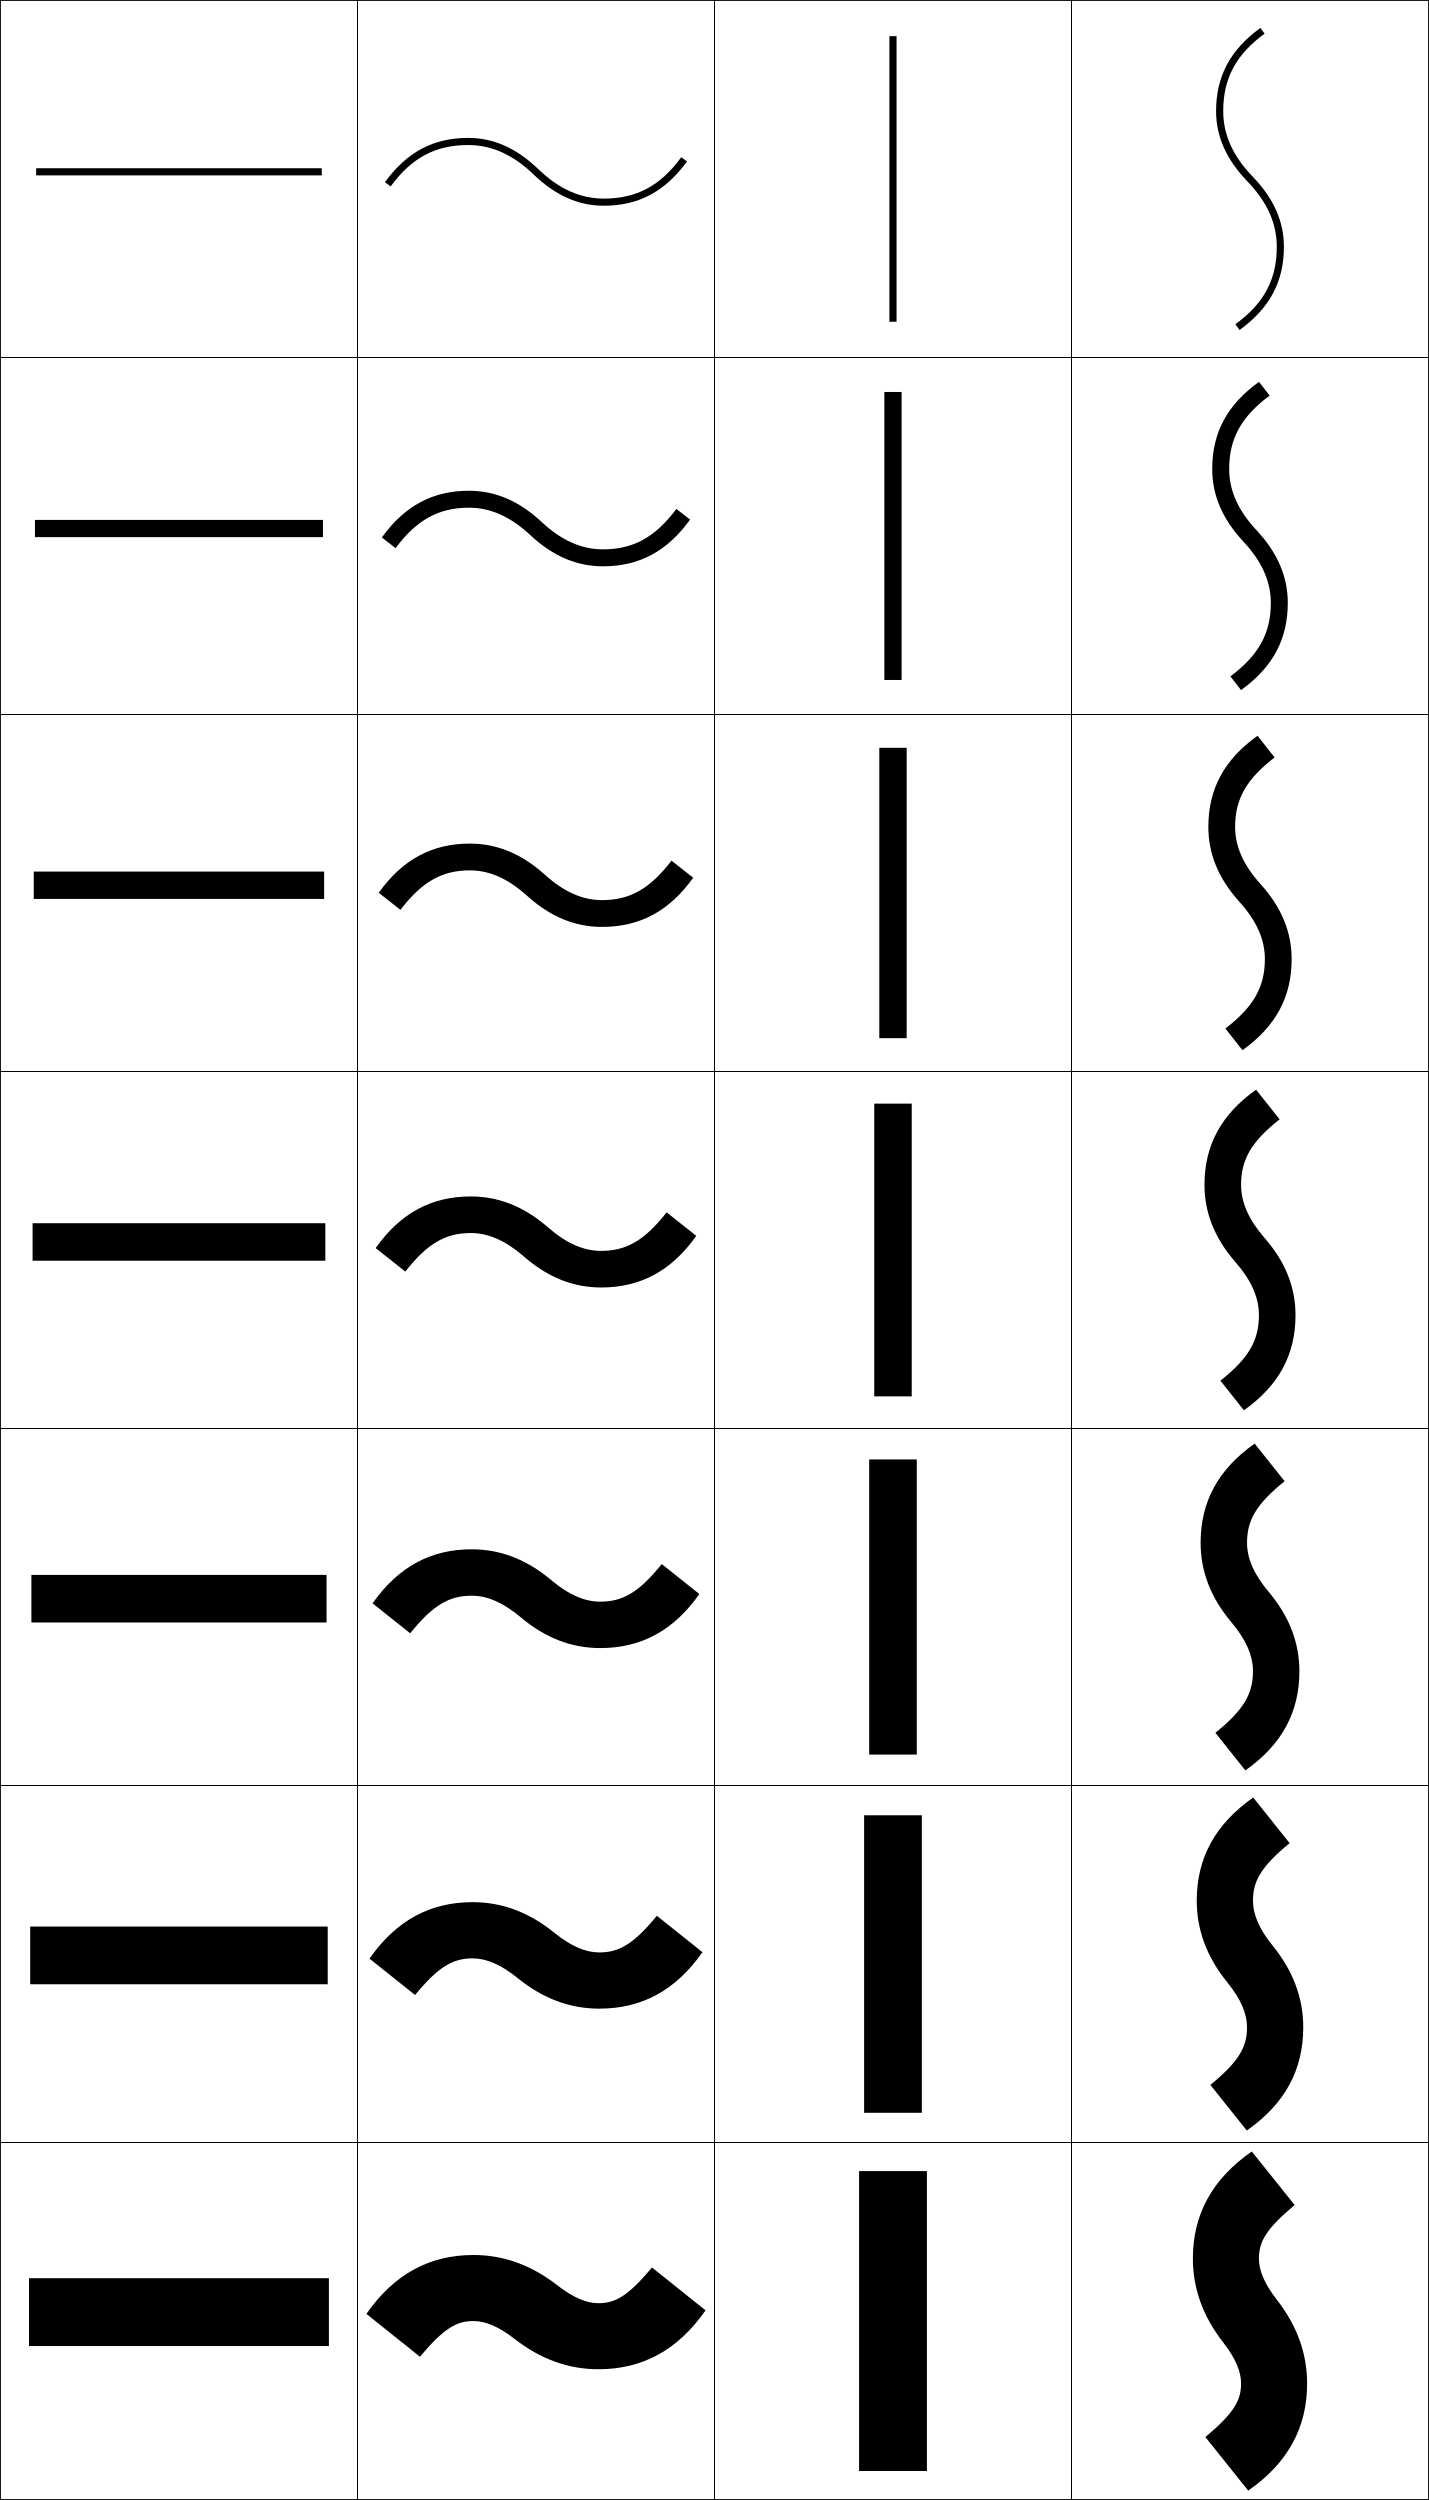
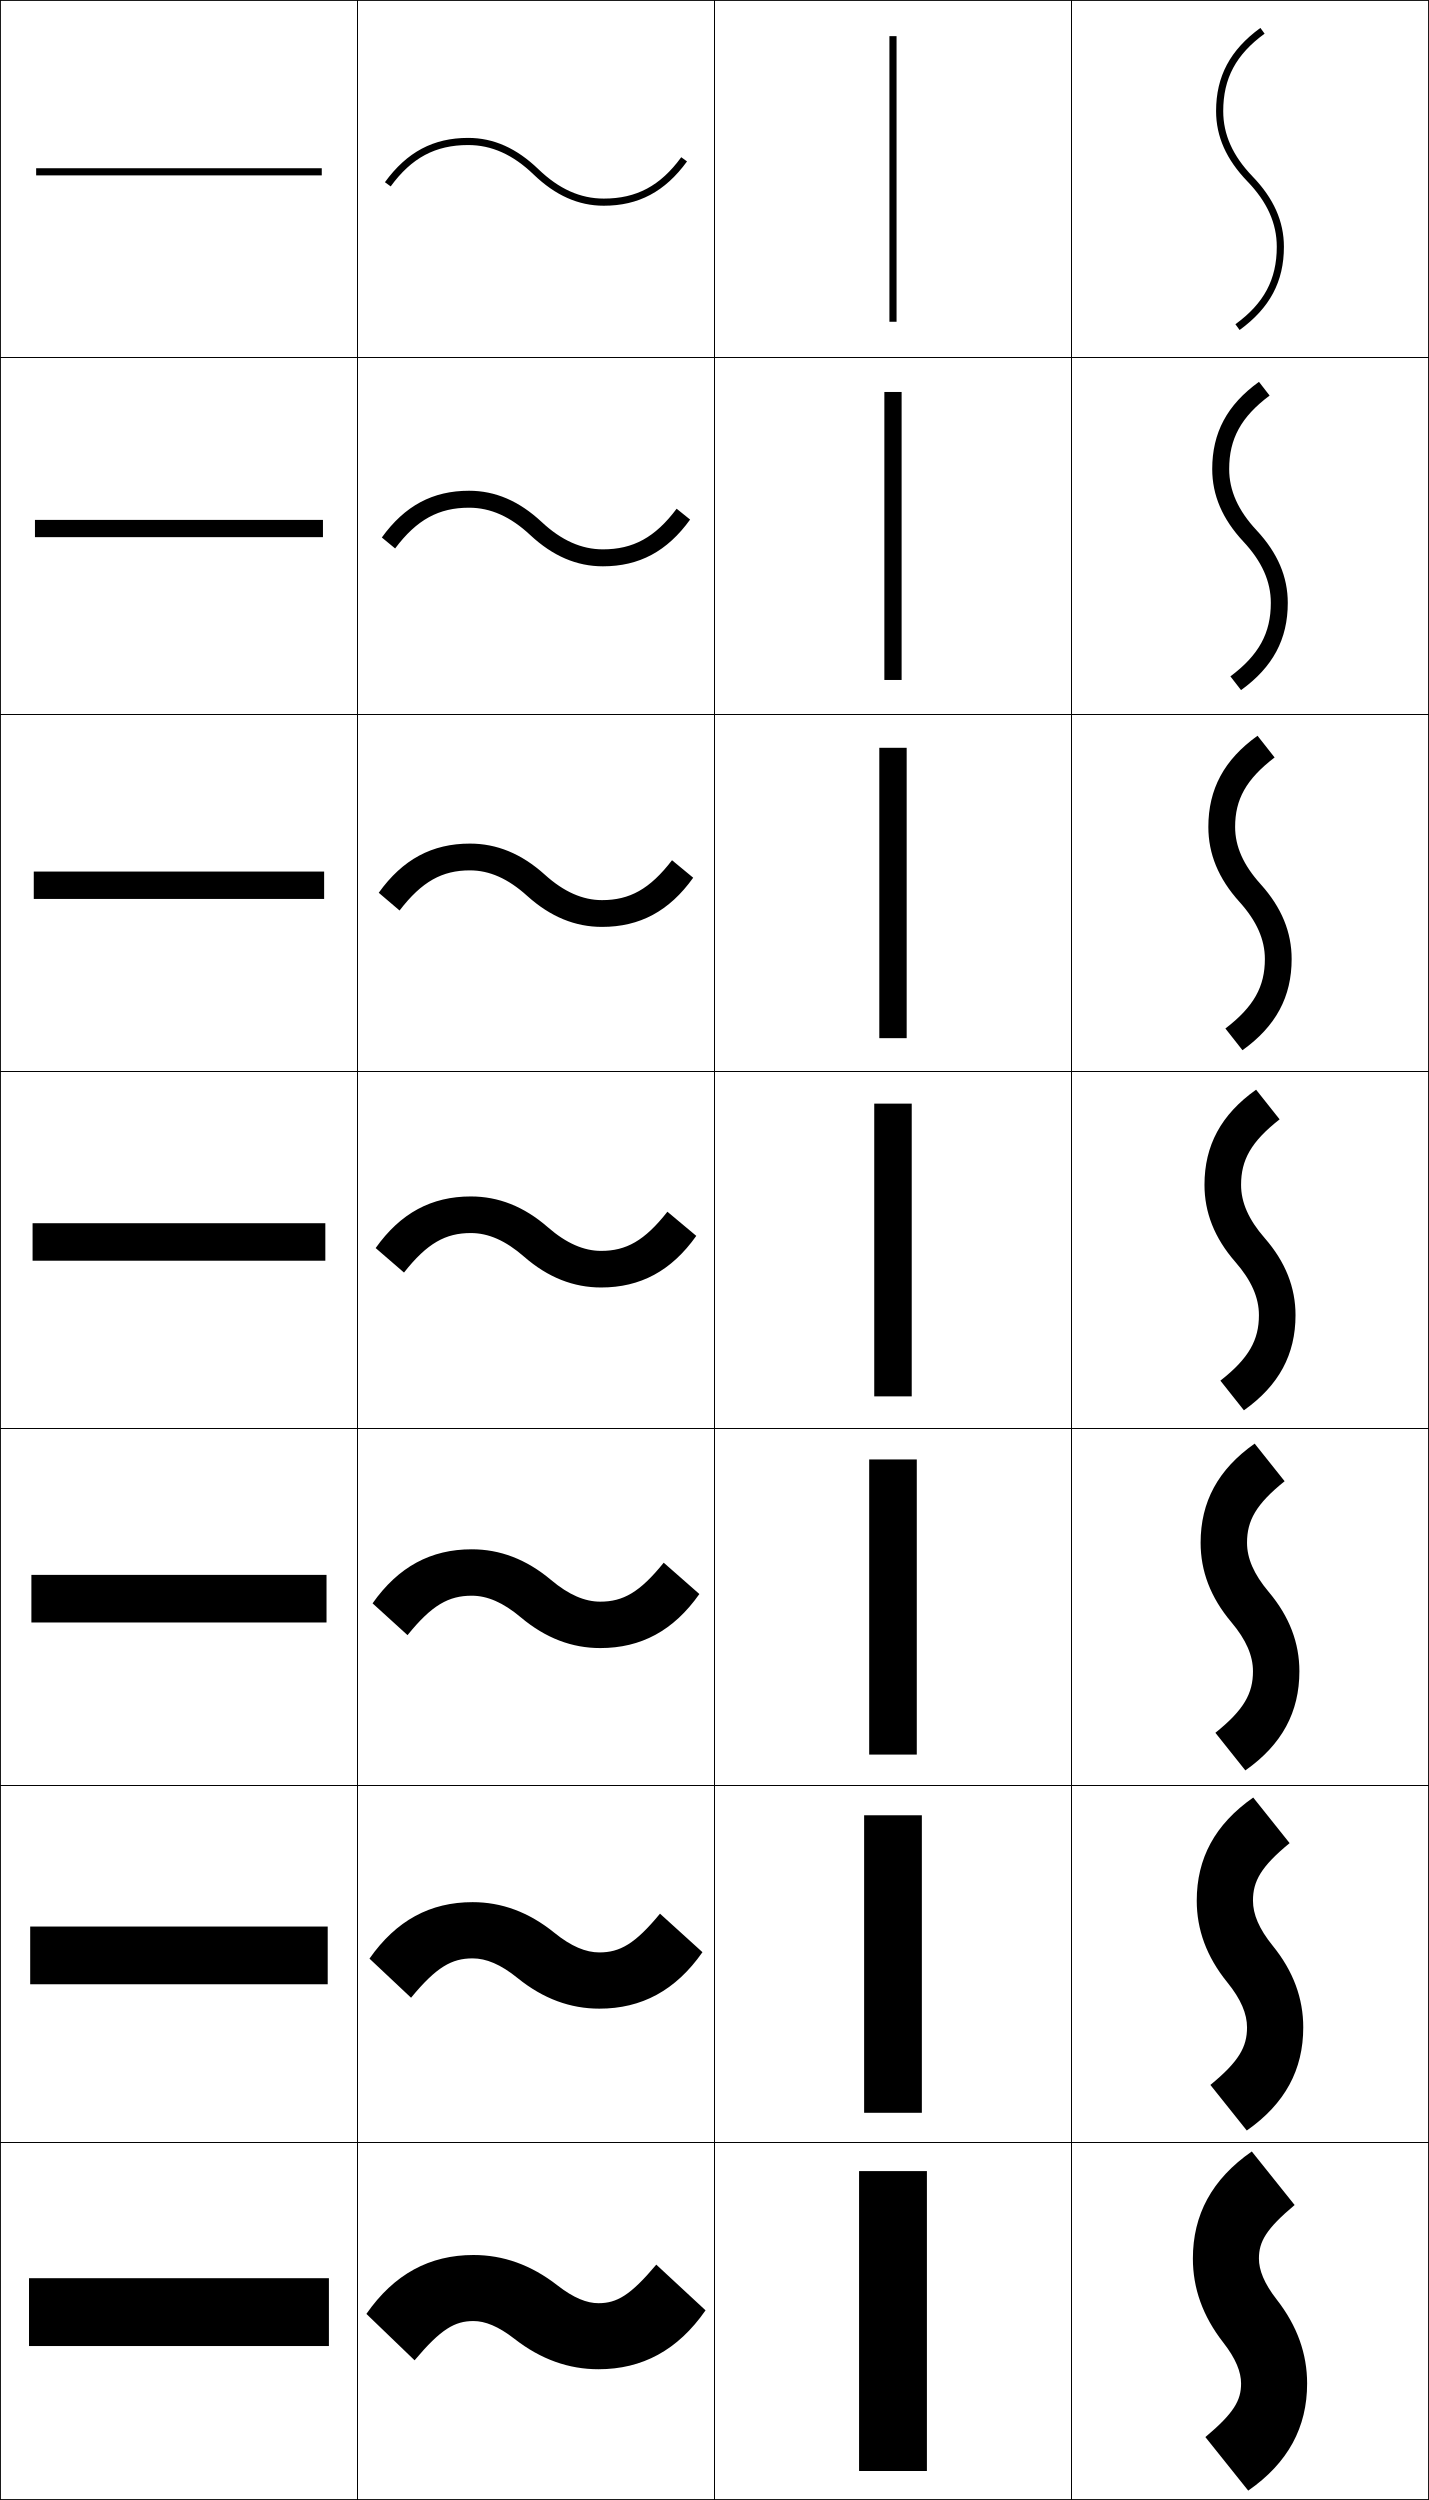
<svg xmlns="http://www.w3.org/2000/svg" width="400.25" height="700.25" viewBox="0 0 400.25 700.25" overflow="visible" enable-background="new 0 0 400.25 700.25" xml:space="preserve">
  <g id="glyphs">
    <g>
      <rect x="0.125" y="0.125" fill="none" stroke="#000000" stroke-width="0.25" width="100" height="100" />
      <rect x="100.125" y="0.125" fill="none" stroke="#000000" stroke-width="0.25" width="100" height="100" />
      <rect x="0.125" y="100.125" fill="none" stroke="#000000" stroke-width="0.25" width="100" height="100" />
      <rect x="100.125" y="100.125" fill="none" stroke="#000000" stroke-width="0.25" width="100" height="100" />
      <rect x="0.125" y="200.125" fill="none" stroke="#000000" stroke-width="0.25" width="100" height="100" />
      <rect x="100.125" y="200.125" fill="none" stroke="#000000" stroke-width="0.25" width="100" height="100" />
      <rect x="0.125" y="300.125" fill="none" stroke="#000000" stroke-width="0.25" width="100" height="100" />
      <rect x="100.125" y="300.125" fill="none" stroke="#000000" stroke-width="0.25" width="100" height="100" />
      <rect x="0.125" y="400.125" fill="none" stroke="#000000" stroke-width="0.25" width="100" height="100" />
      <rect x="100.125" y="400.125" fill="none" stroke="#000000" stroke-width="0.25" width="100" height="100" />
      <rect x="0.125" y="500.125" fill="none" stroke="#000000" stroke-width="0.25" width="100" height="100" />
      <rect x="100.125" y="500.125" fill="none" stroke="#000000" stroke-width="0.25" width="100" height="100" />
      <rect x="0.125" y="600.125" fill="none" stroke="#000000" stroke-width="0.25" width="100" height="100" />
      <rect x="100.125" y="600.125" fill="none" stroke="#000000" stroke-width="0.25" width="100" height="100" />
    </g>
    <g>
      <rect x="10.125" y="47.125" width="80" height="2" />
      <rect x="9.792" y="145.625" width="80.667" height="4.833" />
      <rect x="9.458" y="244.125" width="81.333" height="7.667" />
      <rect x="9.125" y="342.625" width="82" height="10.5" />
      <rect x="8.792" y="441.125" width="82.667" height="13.333" />
      <rect x="8.458" y="539.625" width="83.333" height="16.167" />
      <rect x="8.125" y="638.125" width="84" height="19" />
-     </g>
-     <g>
-       <path d="M144.125,655.125c7.42,5.783,15.235,8.5,23.5,8.5c12.246,0,22.207-5.295,30-16.5l-15-12      c-6.737,8.014-10.254,10-15,10c-3.22,0-6.927-1.436-11.5-5      c-7.42-5.783-15.235-8.5-23.5-8.5c-12.246,0-22.207,5.295-30,16.5l15,12      c6.737-8.014,10.254-10,15-10C135.845,650.125,139.552,651.561,144.125,655.125z" />
-       <path d="M103.491,548.61l12.77,10.196c6.586-8.014,10.632-10.265,16.115-10.265      c3.779,0,7.854,1.66,12.634,5.537C152.195,559.906,159.801,562.625,167.875,562.625      c11.828,0,21.363-5.069,28.885-15.818l-12.77-10.196      C177.404,544.624,173.358,546.875,167.875,546.875c-3.779,0-7.854-1.66-12.634-5.536      c-7.186-5.827-14.792-8.547-22.866-8.547      C120.547,532.792,111.012,537.861,103.491,548.61z" />
-       <path d="M104.355,449.096l10.539,8.393c6.437-8.014,11.011-10.529,17.23-10.529      c4.339,0,8.786,1.877,13.769,6.072c6.96,5.86,14.348,8.594,22.231,8.594      c11.41,0,20.52-4.845,27.77-15.137l-10.539-8.393      C178.919,446.109,174.345,448.625,168.125,448.625c-4.339,0-8.786-1.878-13.769-6.073      c-6.96-5.86-14.348-8.594-22.231-8.594      C120.715,433.958,111.605,438.803,104.355,449.096z" />
-       <path d="M105.221,349.581l8.309,6.588C119.815,348.155,124.918,345.375,131.875,345.375      c4.899,0,9.723,2.09,14.903,6.609c6.743,5.883,13.904,8.641,21.597,8.641      c10.992,0,19.676-4.619,26.654-14.456l-8.309-6.589      C180.435,347.595,175.332,350.375,168.375,350.375c-4.899,0-9.722-2.09-14.903-6.61      C146.729,337.882,139.568,335.125,131.875,335.125      C120.883,335.125,112.199,339.744,105.221,349.581z" />
-       <path d="M106.086,250.066l6.078,4.785c6.135-8.014,11.768-11.059,19.461-11.059      c5.459,0,10.664,2.295,16.037,7.146C154.195,256.835,161.122,259.625,168.625,259.625      c10.574,0,18.832-4.394,25.539-13.774l-6.078-4.785      C181.951,249.08,176.318,252.125,168.625,252.125c-5.459,0-10.665-2.296-16.037-7.146      c-6.532-5.897-13.46-8.687-20.963-8.687      C121.051,236.292,112.793,240.686,106.086,250.066z" />
-       <path d="M106.951,150.551l3.848,2.981c5.984-8.014,12.146-11.324,20.576-11.324      c6.019,0,11.613,2.496,17.171,7.683C154.874,155.797,161.562,158.625,168.875,158.625      c10.155,0,17.988-4.168,24.424-13.093l-3.848-2.981      C183.467,150.565,177.305,153.875,168.875,153.875c-6.019,0-11.613-2.496-17.171-7.683      c-6.328-5.905-13.016-8.733-20.329-8.733      C121.22,137.458,113.387,141.627,106.951,150.551z" />
-       <g>
-         <path d="M107.816,51.036l1.617,1.178C115.268,44.199,121.958,40.625,131.125,40.625       c6.579,0,12.567,2.688,18.306,8.22C155.561,54.753,162.003,57.625,169.125,57.625       c9.737,0,17.145-3.943,23.309-12.411l-1.617-1.178       C184.982,52.051,178.292,55.625,169.125,55.625c-6.579,0-12.567-2.688-18.306-8.22       C144.689,41.497,138.247,38.625,131.125,38.625C121.388,38.625,113.98,42.568,107.816,51.036       z" />
-       </g>
    </g>
    <g>
      <rect x="200.125" y="0.125" fill="none" stroke="#000000" stroke-width="0.25" width="100" height="100" />
      <rect x="300.125" y="0.125" fill="none" stroke="#000000" stroke-width="0.25" width="100" height="100" />
      <rect x="200.125" y="100.125" fill="none" stroke="#000000" stroke-width="0.25" width="100" height="100" />
      <rect x="300.125" y="100.125" fill="none" stroke="#000000" stroke-width="0.25" width="100" height="100" />
      <rect x="200.125" y="200.125" fill="none" stroke="#000000" stroke-width="0.25" width="100" height="100" />
      <rect x="300.125" y="200.125" fill="none" stroke="#000000" stroke-width="0.25" width="100" height="100" />
      <rect x="200.125" y="300.125" fill="none" stroke="#000000" stroke-width="0.25" width="100" height="100" />
      <rect x="300.125" y="300.125" fill="none" stroke="#000000" stroke-width="0.25" width="100" height="100" />
      <rect x="200.125" y="400.125" fill="none" stroke="#000000" stroke-width="0.25" width="100" height="100" />
      <rect x="300.125" y="400.125" fill="none" stroke="#000000" stroke-width="0.25" width="100" height="100" />
      <rect x="200.125" y="500.125" fill="none" stroke="#000000" stroke-width="0.25" width="100" height="100" />
      <rect x="300.125" y="500.125" fill="none" stroke="#000000" stroke-width="0.25" width="100" height="100" />
      <rect x="200.125" y="600.125" fill="none" stroke="#000000" stroke-width="0.25" width="100" height="100" />
      <rect x="300.125" y="600.125" fill="none" stroke="#000000" stroke-width="0.25" width="100" height="100" />
    </g>
    <g>
      <rect x="249.125" y="10.125" width="2" height="80" />
      <rect x="247.709" y="109.792" width="4.833" height="80.667" />
      <rect x="246.292" y="209.458" width="7.667" height="81.333" />
      <rect x="244.875" y="309.125" width="10.5" height="82" />
      <rect x="243.458" y="408.792" width="13.333" height="82.666" />
      <rect x="242.042" y="508.458" width="16.167" height="83.334" />
      <rect x="240.625" y="608.125" width="19" height="84" />
    </g>
    <g>
      <path d="M342.625,656.125c-5.783-7.42-8.5-15.235-8.5-23.5c0-12.246,5.295-22.207,16.5-30l12,15      c-8.014,6.737-10,10.254-10,15c0,3.22,1.436,6.927,5,11.5      c5.783,7.42,8.5,15.235,8.5,23.5c0,12.246-5.295,22.207-16.5,30l-12-15      c8.014-6.737,10-10.254,10-15C347.625,664.405,346.189,660.698,342.625,656.125z" />
      <path d="M351.027,503.49l10.196,12.77c-8.014,6.587-10.265,10.633-10.265,16.115      c0,3.78,1.66,7.854,5.536,12.635c5.827,7.187,8.547,14.791,8.547,22.865      c0,11.828-5.069,21.363-15.818,28.885l-10.196-12.77      c8.014-6.586,10.265-10.632,10.265-16.115c0-3.779-1.66-7.854-5.537-12.634      c-5.828-7.186-8.547-14.792-8.547-22.866      C335.208,520.548,340.278,511.012,351.027,503.49z" />
      <path d="M351.429,404.355l8.393,10.539c-8.015,6.437-10.53,11.011-10.53,17.23      c0,4.34,1.879,8.786,6.074,13.769c5.86,6.96,8.593,14.348,8.593,22.231      c0,11.41-4.844,20.52-15.137,27.77l-8.393-10.539      c8.014-6.437,10.529-11.011,10.529-17.23c0-4.34-1.878-8.785-6.073-13.769      c-5.859-6.96-8.593-14.348-8.593-22.231      C336.292,420.715,341.136,411.605,351.429,404.355z" />
      <path d="M351.83,305.221l6.589,8.309C350.405,319.815,347.625,324.918,347.625,331.875      c0,4.899,2.09,9.722,6.609,14.903c5.883,6.743,8.641,13.904,8.641,21.597      c0,10.991-4.619,19.676-14.456,26.654l-6.589-8.309      C349.845,380.435,352.625,375.331,352.625,368.375c0-4.899-2.091-9.723-6.61-14.903      C340.132,346.729,337.375,339.568,337.375,331.875      C337.375,320.883,341.994,312.199,351.83,305.221z" />
      <path d="M352.232,206.086l4.785,6.078c-8.015,6.135-11.06,11.768-11.06,19.461      c0,5.459,2.297,10.665,7.146,16.037c5.897,6.533,8.688,13.46,8.688,20.963      c0,10.574-4.395,18.832-13.774,25.539l-4.785-6.078      c8.015-6.135,11.06-11.768,11.06-19.461c0-5.459-2.296-10.665-7.146-16.037      c-5.897-6.533-8.688-13.46-8.688-20.963      C338.458,221.051,342.853,212.793,352.232,206.086z" />
      <path d="M352.635,106.951l2.981,3.848c-8.015,5.984-11.324,12.146-11.324,20.576      c0,6.019,2.495,11.613,7.683,17.171c5.905,6.328,8.733,13.016,8.733,20.329      c0,10.155-4.168,17.988-13.093,24.424l-2.981-3.848      c8.015-5.984,11.324-12.146,11.324-20.576c0-6.019-2.495-11.613-7.683-17.171      c-5.905-6.328-8.733-13.016-8.733-20.329      C339.542,121.22,343.71,113.387,352.635,106.951z" />
      <g>
        <path d="M347.214,92.434l-1.178-1.617C354.051,84.982,357.625,78.292,357.625,69.125       c0-6.579-2.688-12.567-8.22-18.306C343.497,44.689,340.625,38.247,340.625,31.125       c0-9.737,3.943-17.145,12.411-23.309l1.178,1.617       C346.199,15.268,342.625,21.958,342.625,31.125c0,6.579,2.688,12.567,8.22,18.306       C356.753,55.561,359.625,62.003,359.625,69.125C359.625,78.862,355.682,86.27,347.214,92.434       z" />
      </g>
    </g>
+     <g>
+       <path d="M107.816,51.036l1.617,1.178C115.268,44.199,121.958,40.625,131.125,40.625      c6.579,0,12.567,2.688,18.306,8.22C155.561,54.753,162.003,57.625,169.125,57.625      c9.738,0,17.145-3.943,23.309-12.411l-1.617-1.178      C184.982,52.051,178.292,55.625,169.125,55.625c-6.579,0-12.566-2.688-18.307-8.22      C144.689,41.497,138.247,38.625,131.125,38.625C121.387,38.625,113.981,42.568,107.816,51.036z" />
+       <path d="M106.951,150.551l3.725,3.073c6.053-8.092,12.238-11.416,20.699-11.416      c6.02,0,11.619,2.489,17.172,7.683C154.881,155.791,161.562,158.625,168.875,158.625      c10.156,0,17.988-4.168,24.424-13.093l-3.774-3.04      c-6.031,8.066-12.204,11.382-20.649,11.382c-5.987,0-11.619-2.489-17.172-7.683      c-6.334-5.899-13.016-8.733-20.328-8.733      C121.219,137.458,113.387,141.626,106.951,150.551z" />
+       <path d="M106.086,250.065l5.833,4.969c6.271-8.169,11.951-11.243,19.706-11.243      c5.459,0,10.671,2.29,16.038,7.146C154.201,256.828,161.122,259.625,168.625,259.625      c10.574,0,18.832-4.394,25.539-13.774l-5.931-4.902      C182.006,249.066,176.35,252.125,168.625,252.125c-5.394,0-10.67-2.29-16.038-7.146      c-6.539-5.891-13.459-8.688-20.962-8.688      C121.051,236.292,112.793,240.686,106.086,250.065z" />
+       <path d="M168.375,350.375c-4.801,0-9.723-2.09-14.903-6.609      C146.729,337.884,139.568,335.125,131.875,335.125c-10.992,0-19.676,4.619-26.654,14.455      l7.941,6.864C119.652,348.197,124.825,345.375,131.875,345.375      c4.899,0,9.723,2.09,14.903,6.609c6.743,5.882,13.903,8.641,21.597,8.641      c10.992,0,19.676-4.619,26.654-14.455l-8.088-6.765      C180.518,347.573,175.379,350.375,168.375,350.375z" />
+       <path d="M104.355,449.095l9.794,8.91c6.797-8.437,11.536-11.047,17.976-11.047      c4.339,0,8.791,1.872,13.769,6.073c6.969,5.849,14.348,8.594,22.231,8.594      c11.41,0,20.52-4.845,27.77-15.137l-9.992-8.776      C179.194,446.042,174.502,448.625,168.125,448.625c-4.274,0-8.791-1.872-13.769-6.073      c-6.969-5.849-14.348-8.594-22.231-8.594      C120.714,433.958,111.605,438.803,104.355,449.095z" />
+       <path d="M103.49,548.61l11.647,10.954c7.104-8.625,11.408-11.022,17.238-11.022      c3.78,0,7.859,1.653,12.634,5.536c7.195,5.816,14.792,8.547,22.866,8.547      c11.828,0,21.363-5.069,28.885-15.818l-11.896-10.788      C177.872,544.512,173.627,546.875,167.875,546.875c-3.747,0-7.859-1.653-12.634-5.536      c-7.194-5.816-14.792-8.547-22.866-8.547      C120.547,532.792,111.012,537.861,103.49,548.61z" />
+       <path d="M167.625,645.125c-3.22,0-6.927-1.436-11.5-5c-7.42-5.783-15.235-8.5-23.5-8.5      c-12.246,0-22.207,5.295-30,16.5l13.5,13c7.411-8.814,11.279-11,16.5-11      c3.22,0,6.927,1.436,11.5,5c7.42,5.783,15.235,8.5,23.5,8.5      c12.246,0,22.207-5.295,30-16.5l-13.8-12.8      C176.549,642.98,172.751,645.125,167.625,645.125z" />
+     </g>
  </g>
</svg>
